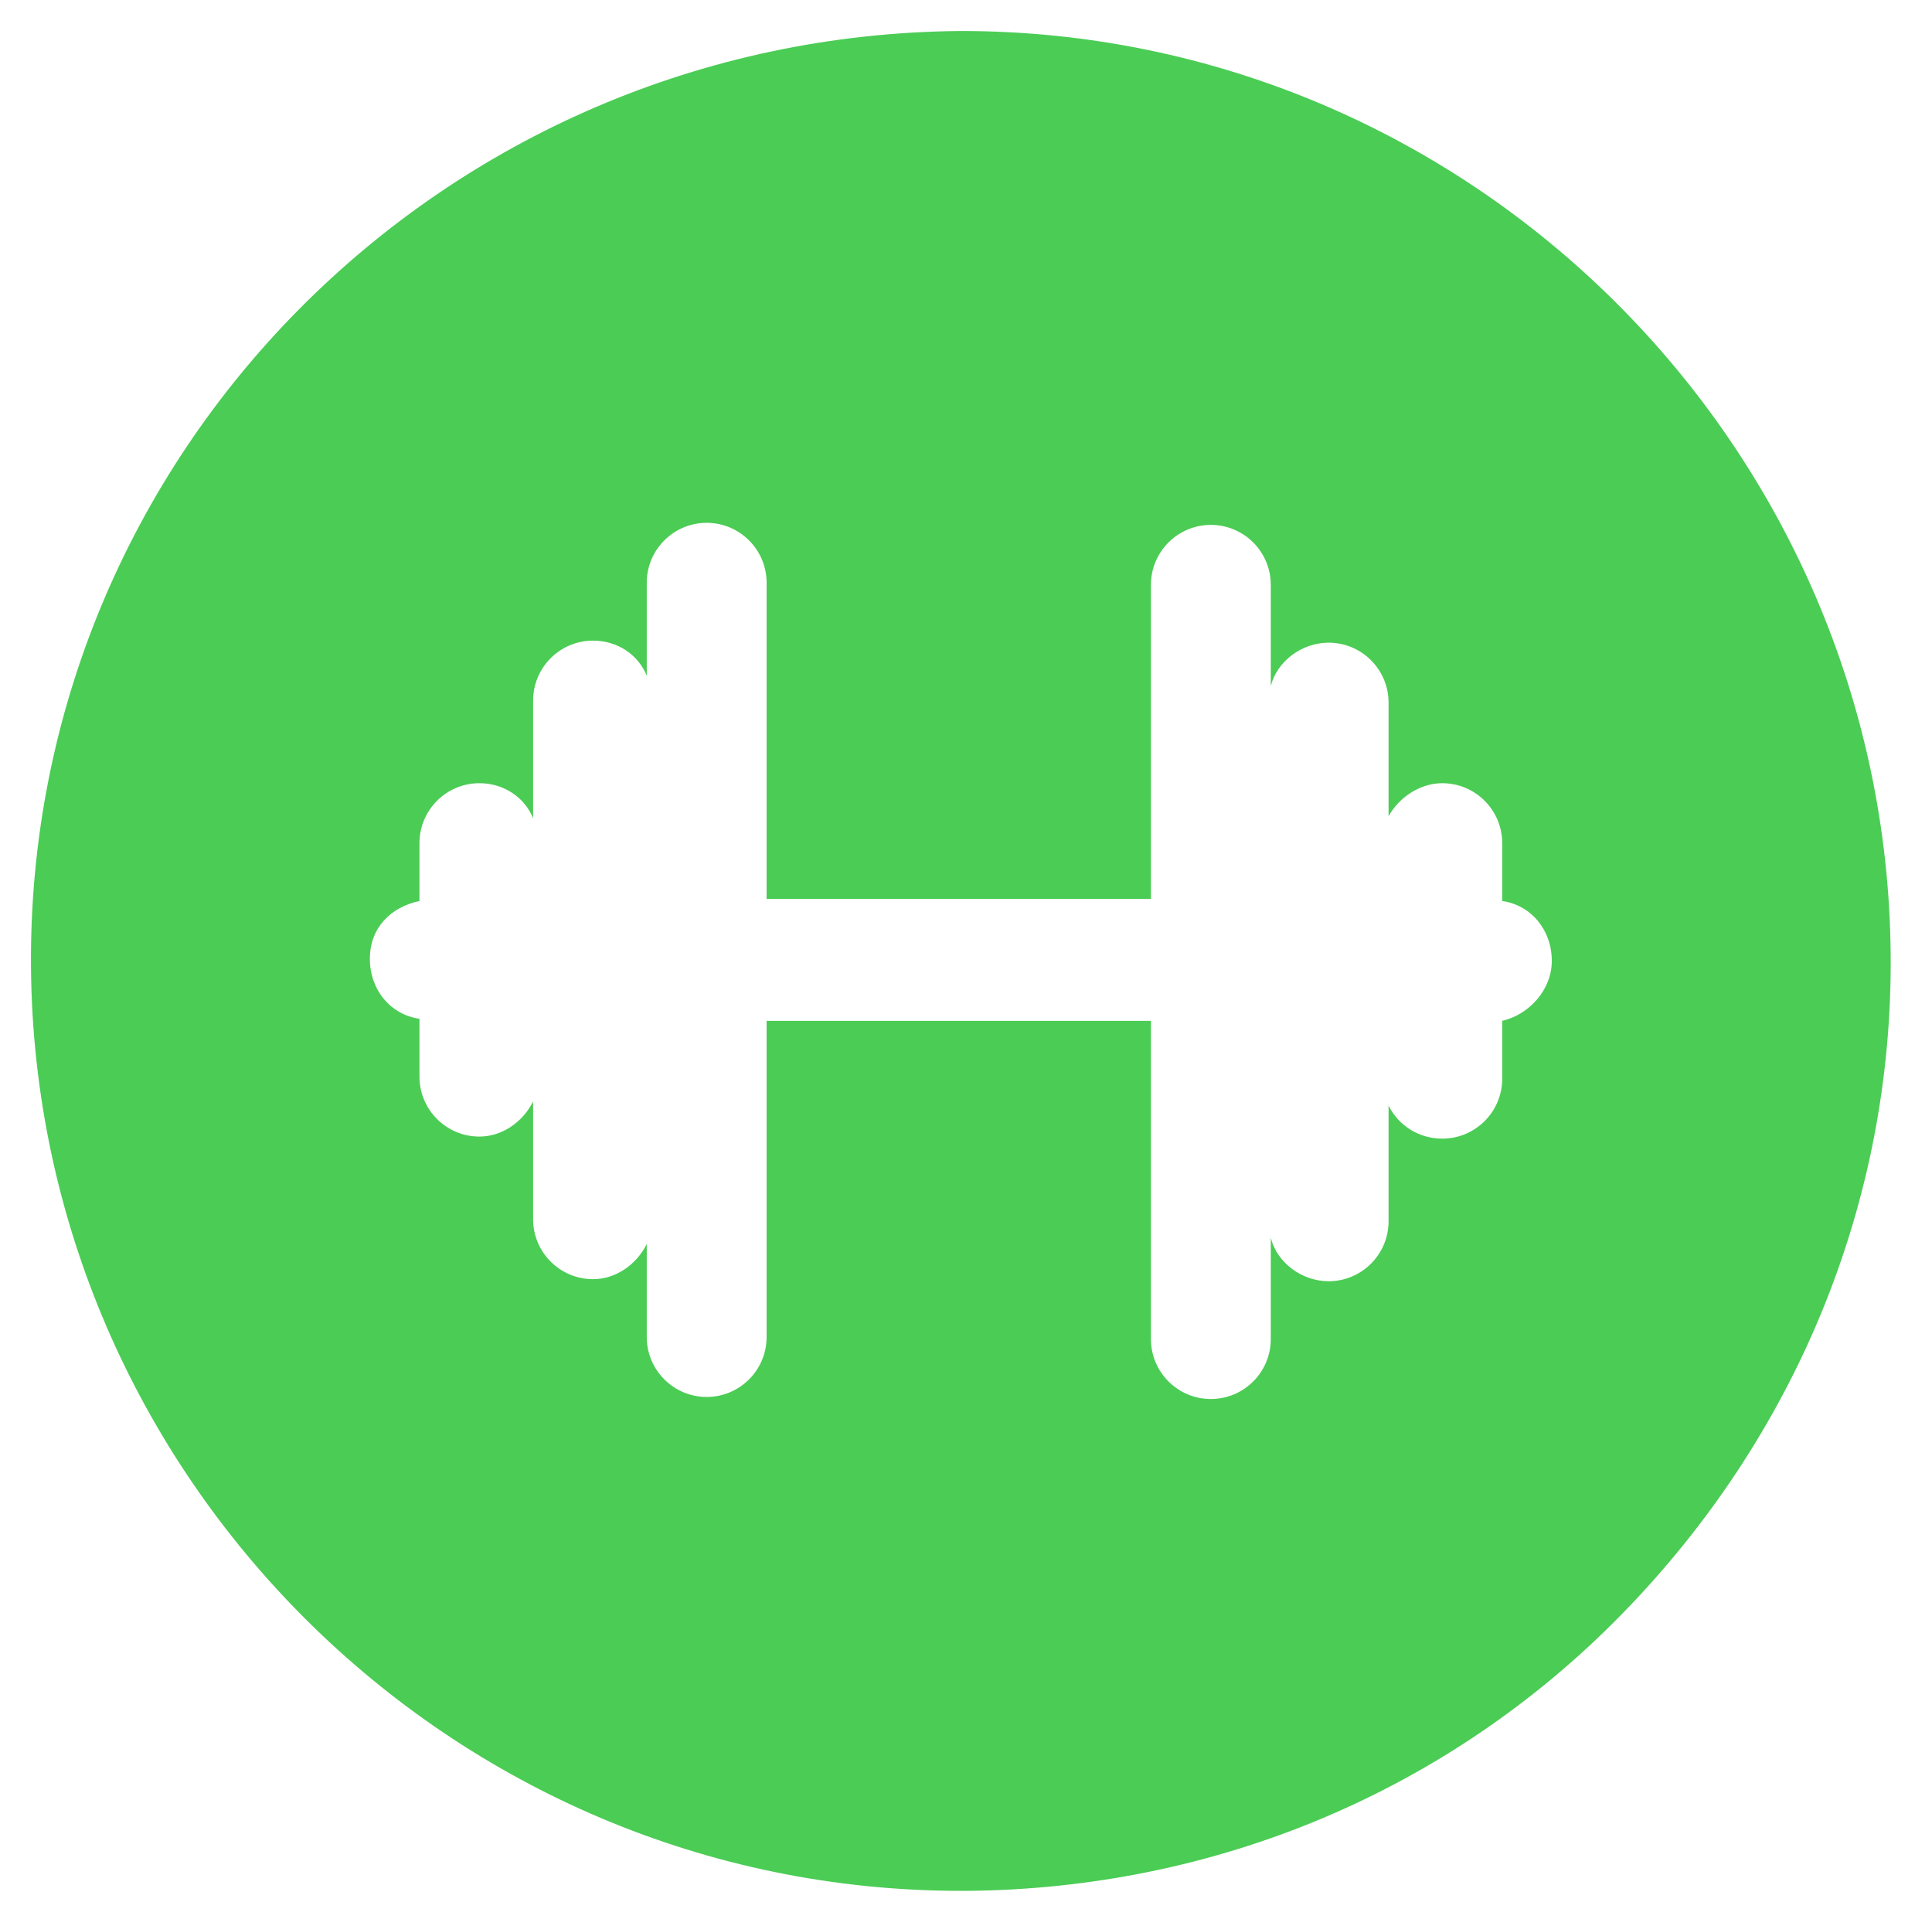
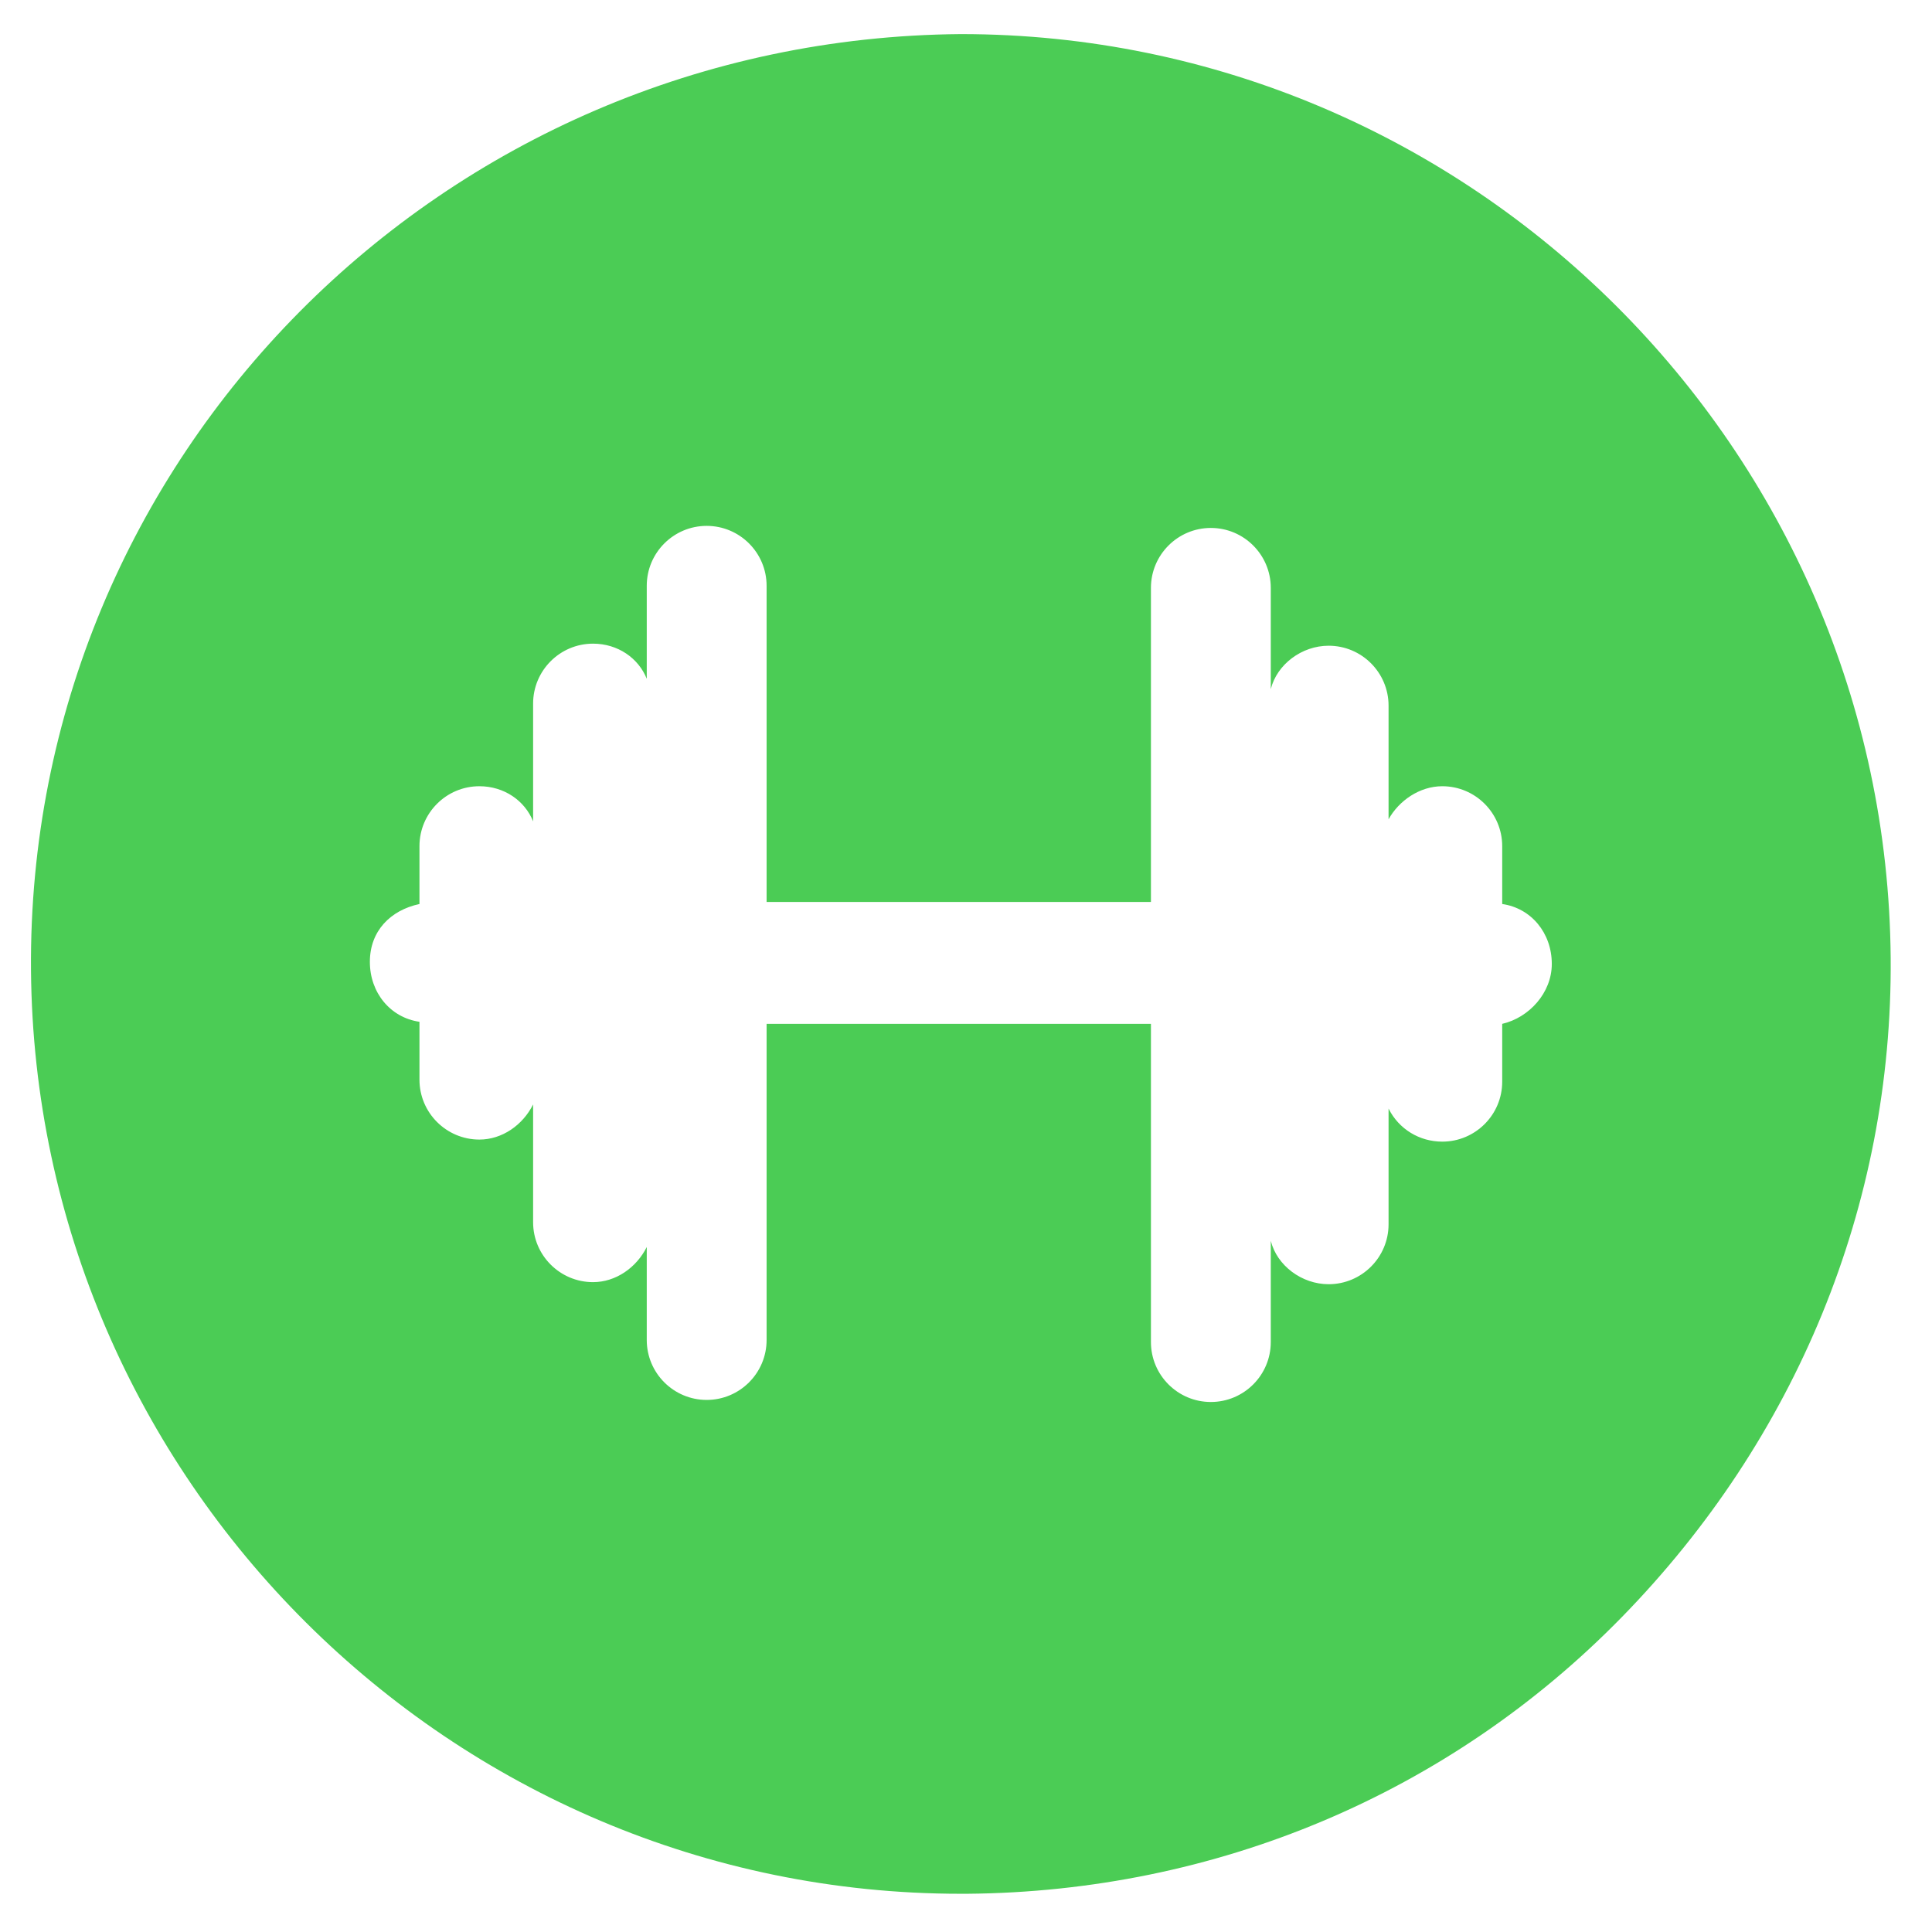
- <svg xmlns="http://www.w3.org/2000/svg" viewBox="0 0 93.5 93.2">
+ <svg xmlns="http://www.w3.org/2000/svg" height="24" viewBox="0 0 93.5 93.2" width="24">
  <path fill="#4bcc55" d="M46.5,91.5h0.3c12-0.1,23.3-4.8,31.7-13.4s13.1-19.9,13-31.9c-0.2-24.6-20.3-44.7-45-44.7C21.4,1.7,1.3,22,1.5,46.8  C1.7,71.4,21.8,91.5,46.5,91.5z M20.3,43.6v-2.8c0-1.6,1.3-2.9,2.9-2.9c1.2,0,2.2,0.7,2.6,1.7v-5.7c0-1.6,1.3-2.9,2.9-2.9  c1.2,0,2.2,0.7,2.6,1.7v-4.5c0-1.6,1.3-2.9,2.9-2.9c1.6,0,2.9,1.3,2.9,2.9v15.3h18.6V28.3c0-1.6,1.3-2.9,2.9-2.9  c1.6,0,2.9,1.3,2.9,2.9v4.9c0.3-1.2,1.5-2.1,2.8-2.1c1.6,0,2.9,1.3,2.9,2.9v5.5c0.5-0.9,1.5-1.6,2.6-1.6c1.6,0,2.9,1.3,2.9,2.9v2.8  c1.4,0.2,2.4,1.4,2.4,2.9c0,1.4-1.1,2.6-2.4,2.9v2.8c0,1.6-1.3,2.9-2.9,2.9c-1.1,0-2.1-0.6-2.6-1.6v5.6c0,1.6-1.3,2.9-2.9,2.9  c-1.3,0-2.5-0.9-2.8-2.1v4.9c0,1.6-1.3,2.9-2.9,2.9c-1.6,0-2.9-1.3-2.9-2.9V49.4H37.1v15.3c0,1.6-1.3,2.9-2.9,2.9  c-1.6,0-2.9-1.3-2.9-2.9v-4.5c-0.5,1-1.5,1.7-2.6,1.7c-1.6,0-2.9-1.3-2.9-2.9v-5.7c-0.5,1-1.5,1.7-2.6,1.7c-1.6,0-2.9-1.3-2.9-2.9  v-2.8c-1.4-0.2-2.4-1.4-2.4-2.9S18.9,43.9,20.3,43.6z" />
</svg>
